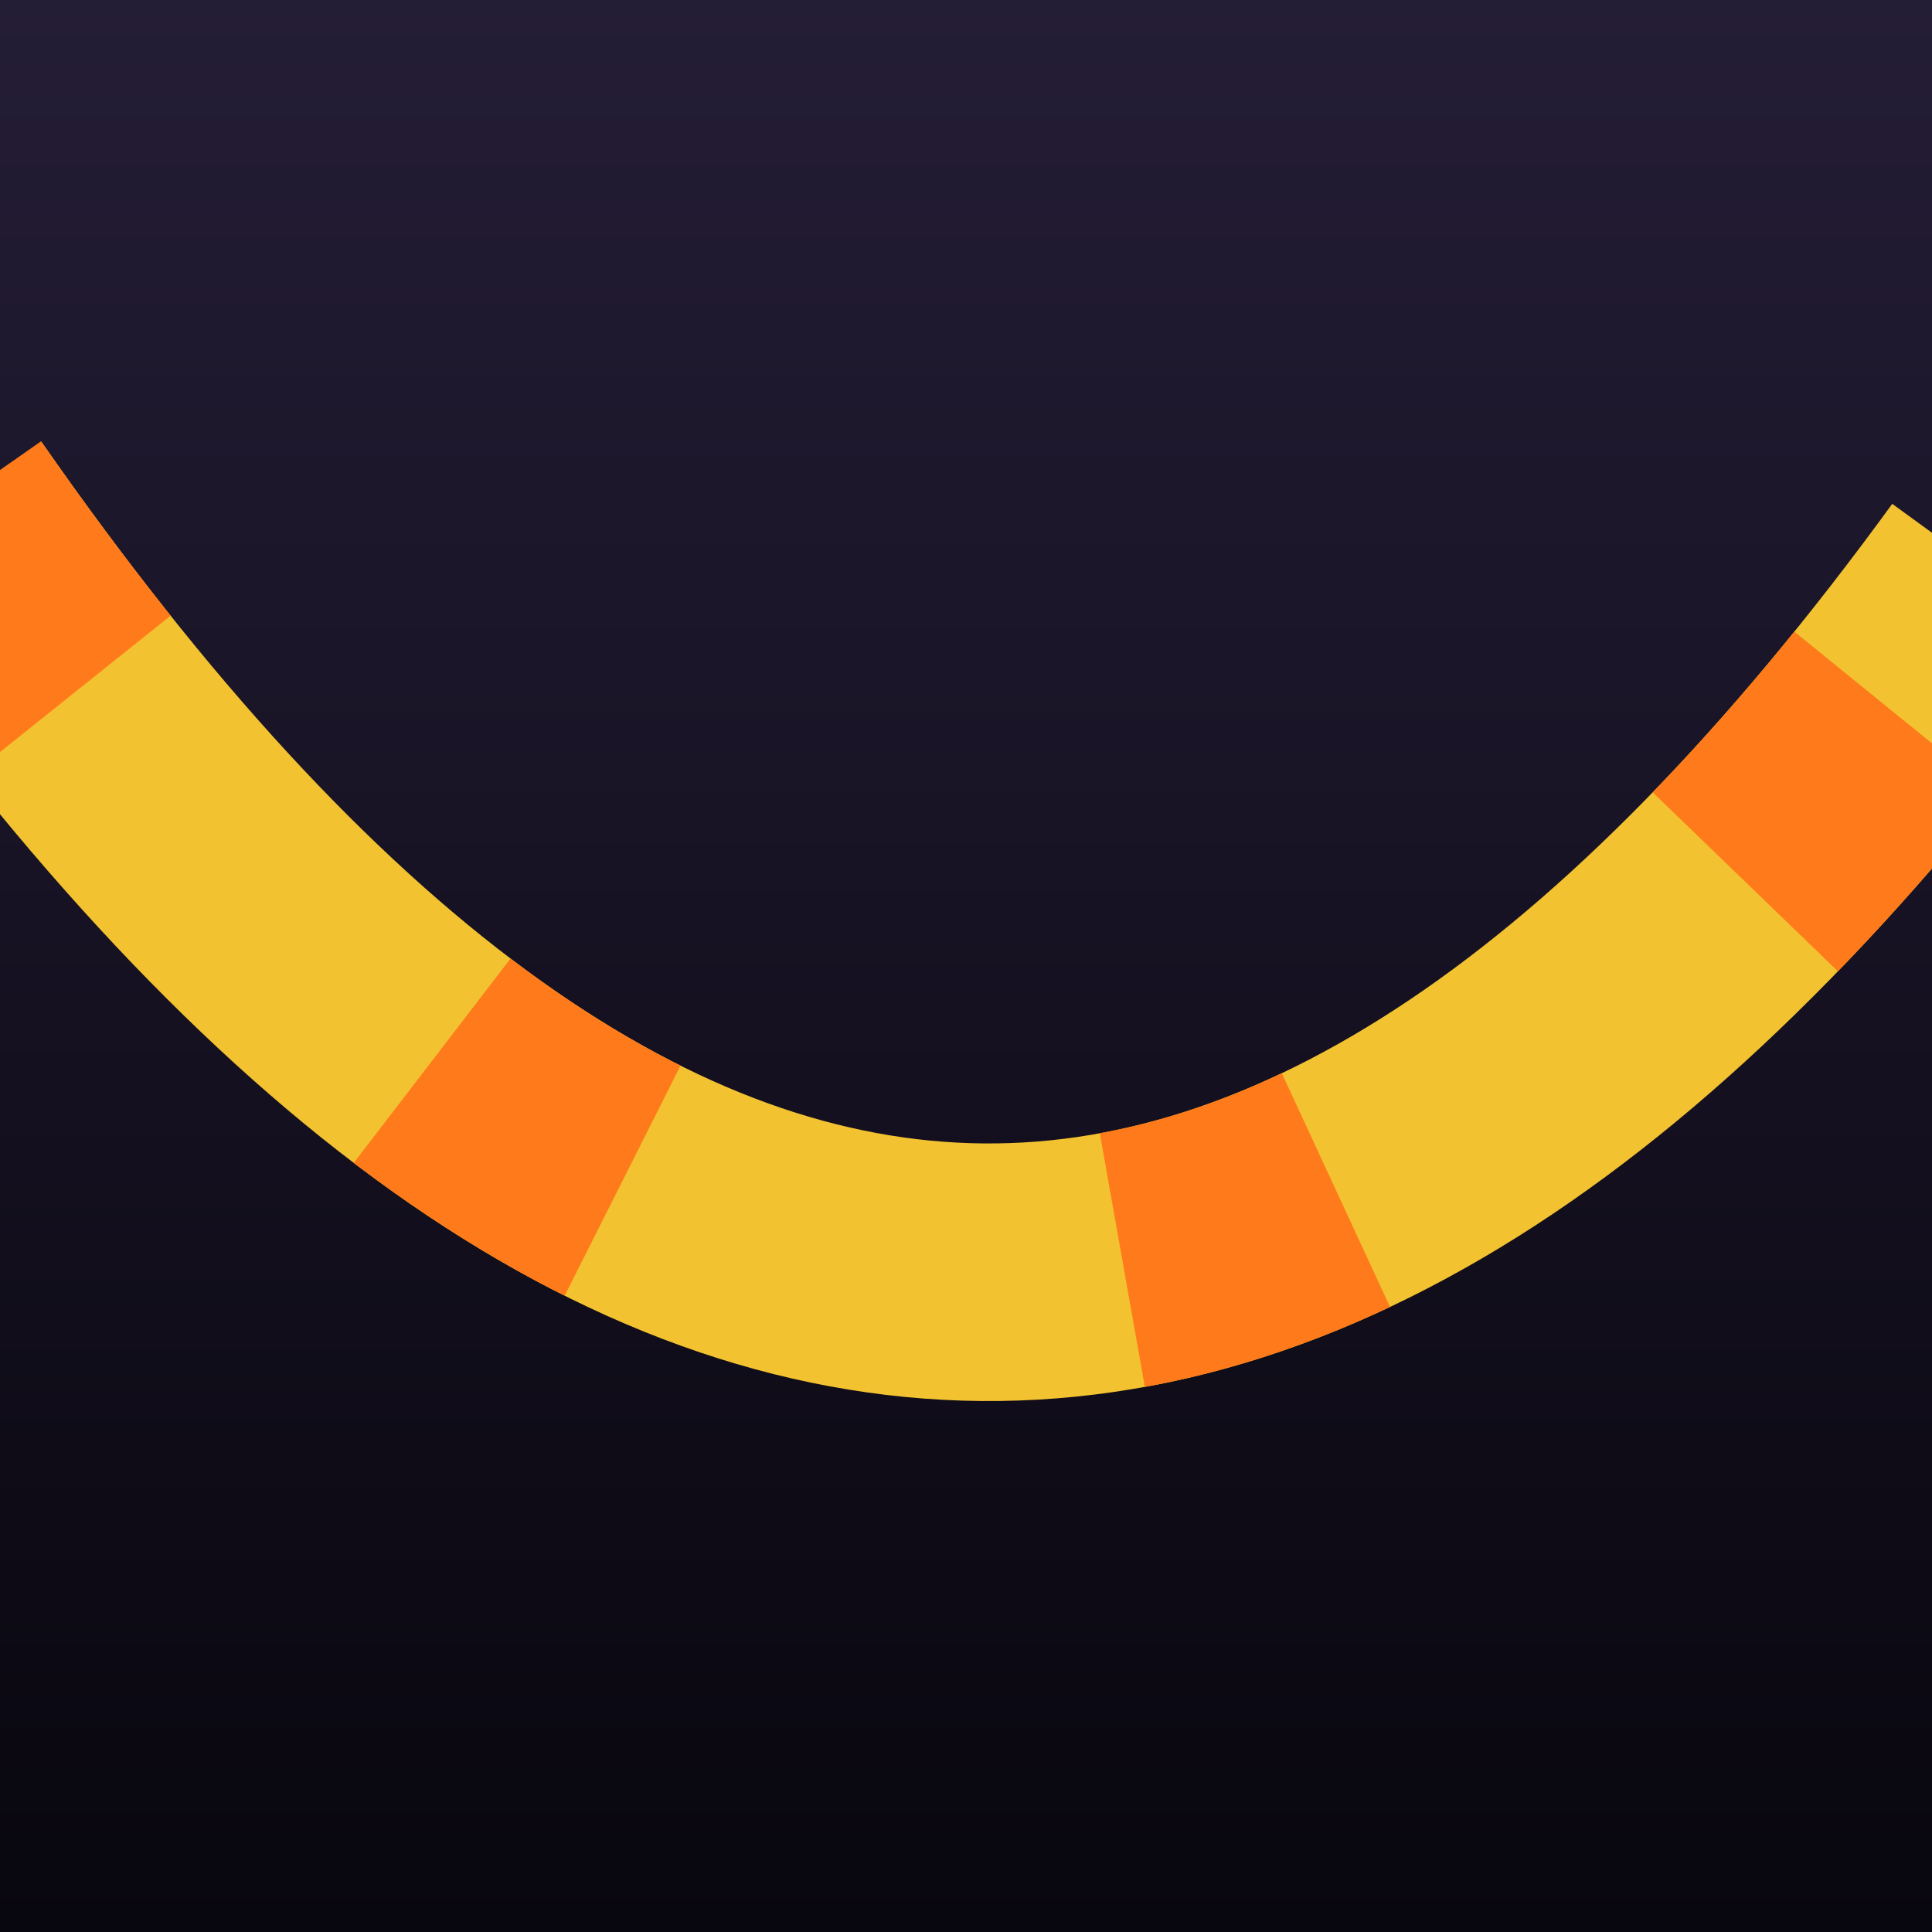
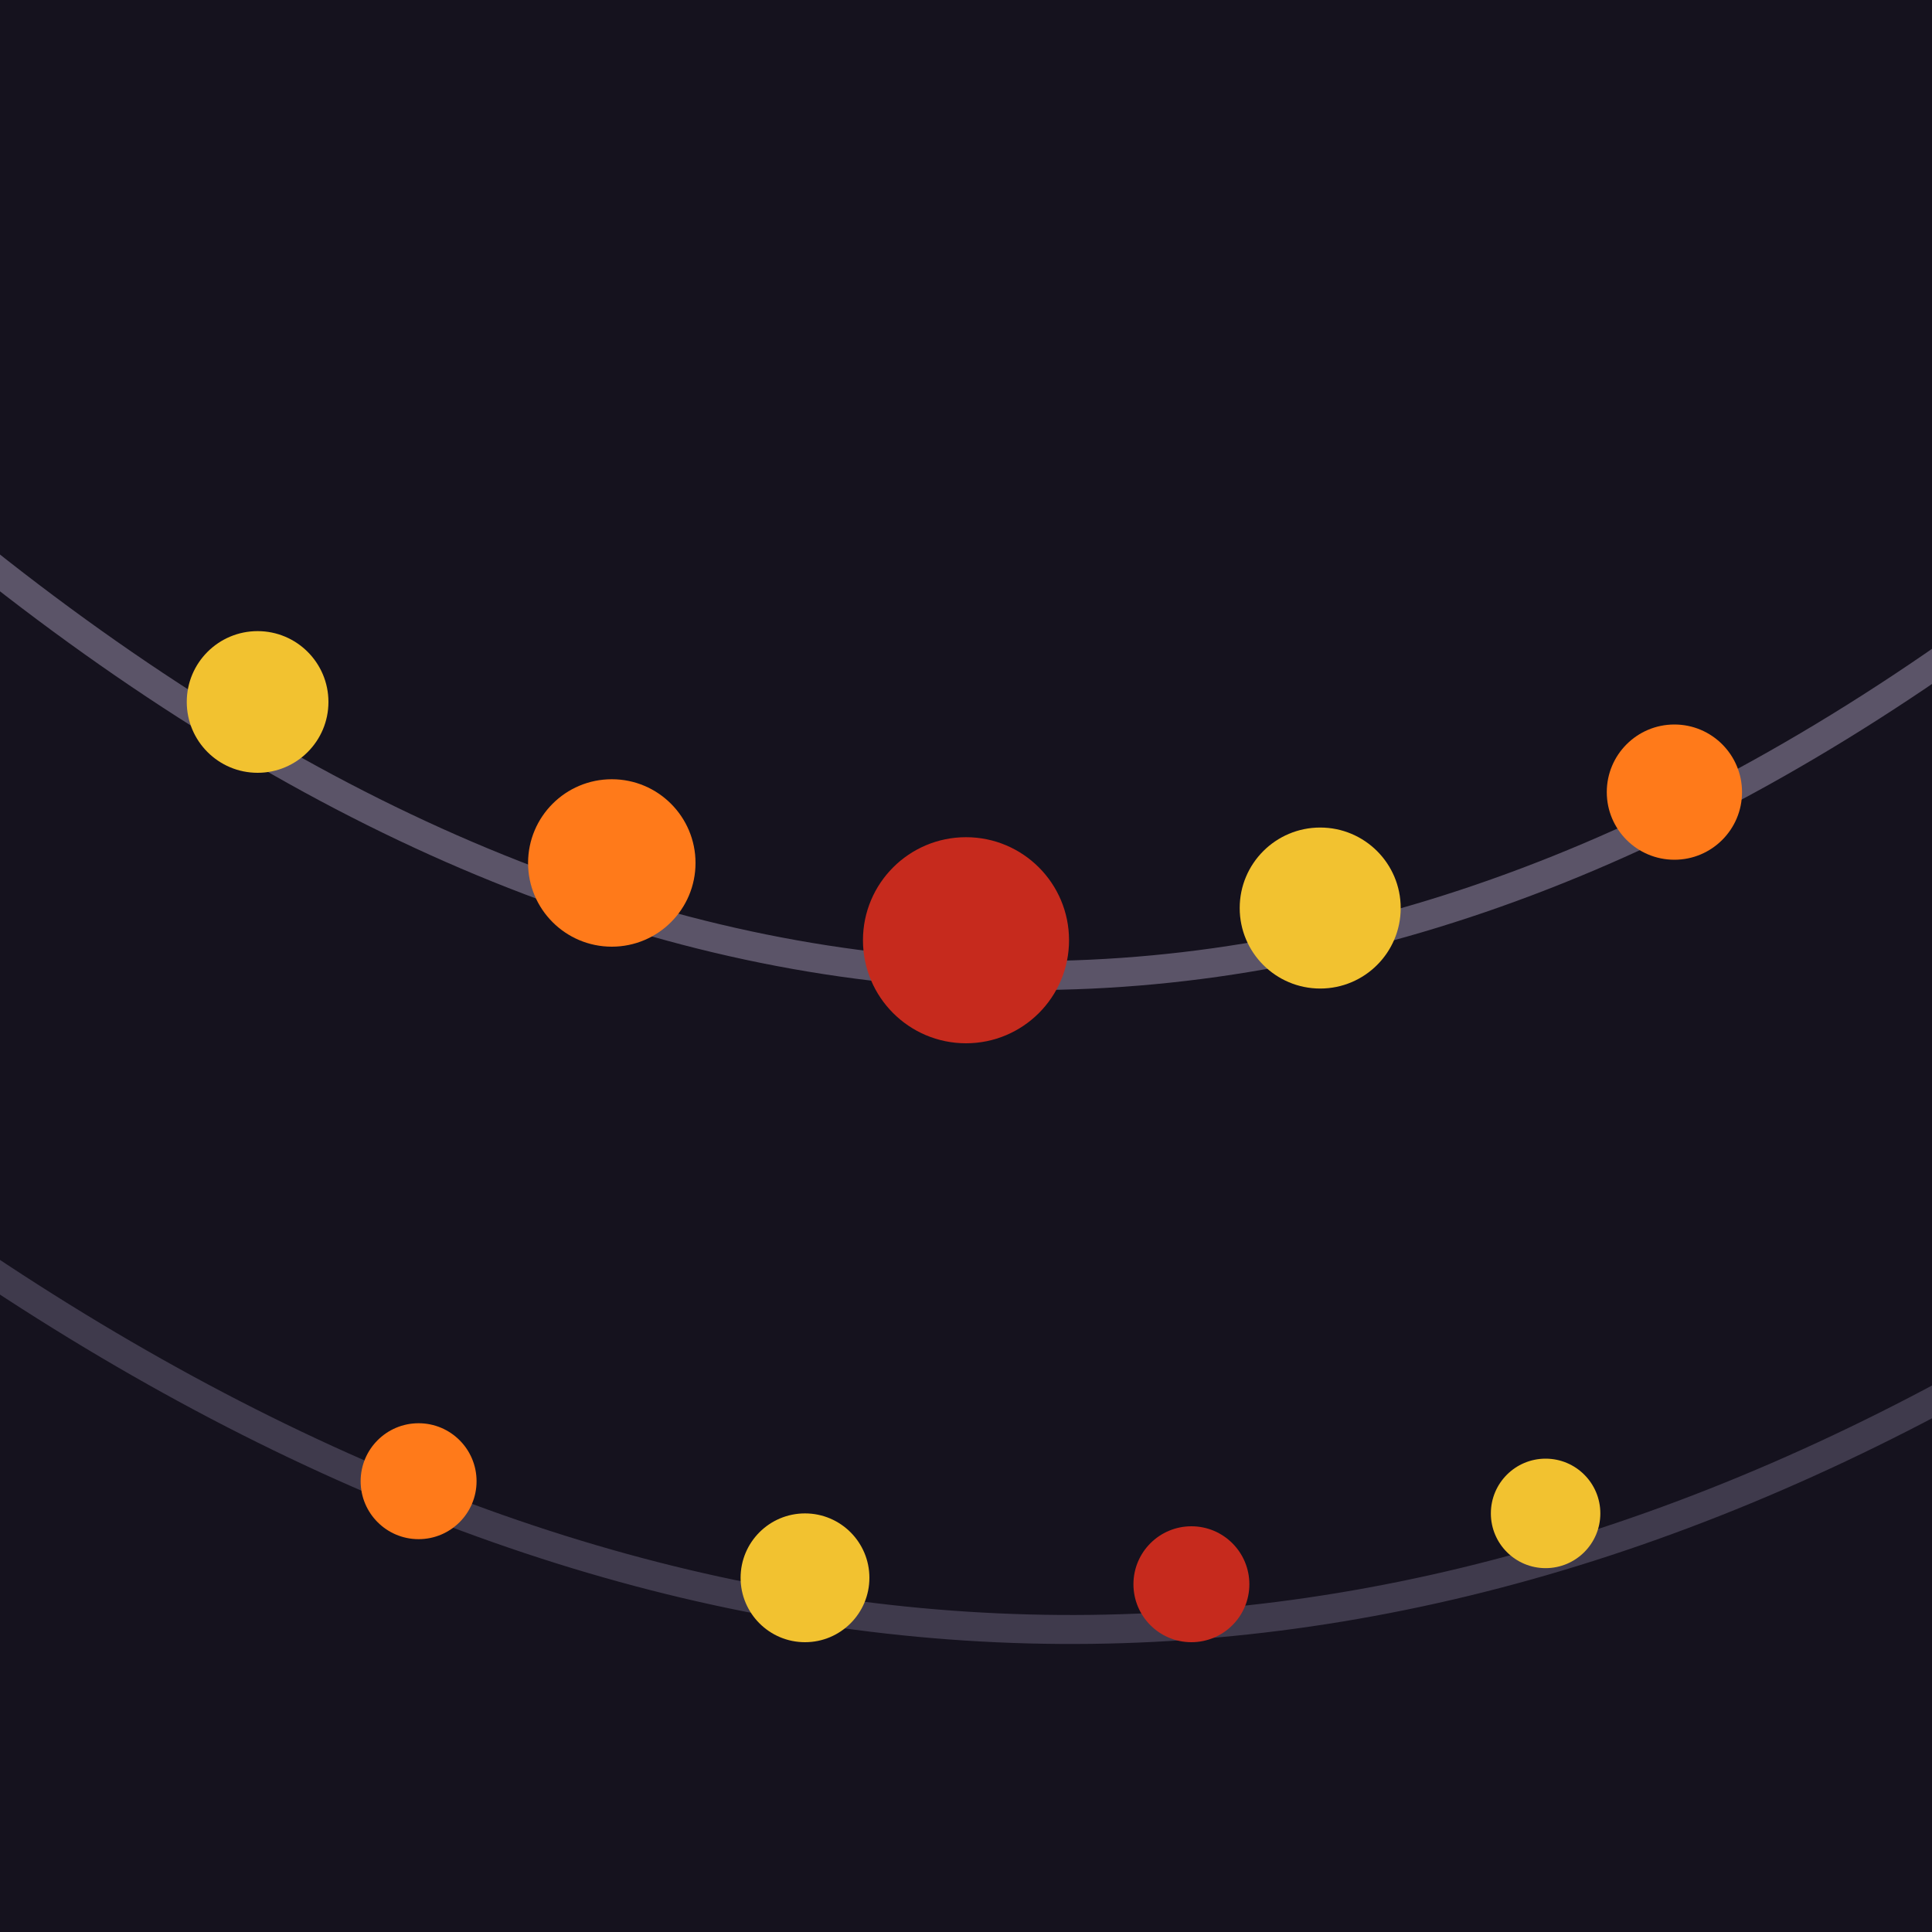
<svg xmlns="http://www.w3.org/2000/svg" viewBox="0 0 600 600">
-   <defs>
-     <linearGradient id="g33" x1="0" y1="0" x2="0" y2="1">
-       <stop offset="0" stop-color="#241d36" />
-       <stop offset="1" stop-color="#08060e" />
-     </linearGradient>
-   </defs>
-   <rect width="600" height="600" fill="url(#g33)" />
-   <path d="M-20 160 Q300 620 620 180" fill="none" stroke="#f2c230" stroke-width="80" />
-   <path d="M-20 160 Q300 620 620 180" fill="none" stroke="#ff7a1a" stroke-width="80" stroke-dasharray="70 160" />
+   <rect width="600" height="600" fill="#15121e" />
+   <path d="M-10 170 Q300 420 610 200" fill="none" stroke="#5b5468" stroke-width="9" />
+   <path d="M-10 390 Q300 600 610 430" fill="none" stroke="#3f3a4c" stroke-width="9" />
+   <circle cx="80" cy="218" r="22" fill="#f2c230" />
+   <circle cx="190" cy="268" r="26" fill="#ff7a1a" />
+   <circle cx="300" cy="292" r="32" fill="#c62a1d" />
+   <circle cx="410" cy="282" r="25" fill="#f2c230" />
+   <circle cx="520" cy="246" r="21" fill="#ff7a1a" />
+   <circle cx="130" cy="460" r="18" fill="#ff7a1a" />
+   <circle cx="250" cy="490" r="20" fill="#f2c230" />
+   <circle cx="370" cy="492" r="18" fill="#c62a1d" />
+   <circle cx="480" cy="470" r="17" fill="#f2c230" />
</svg>
